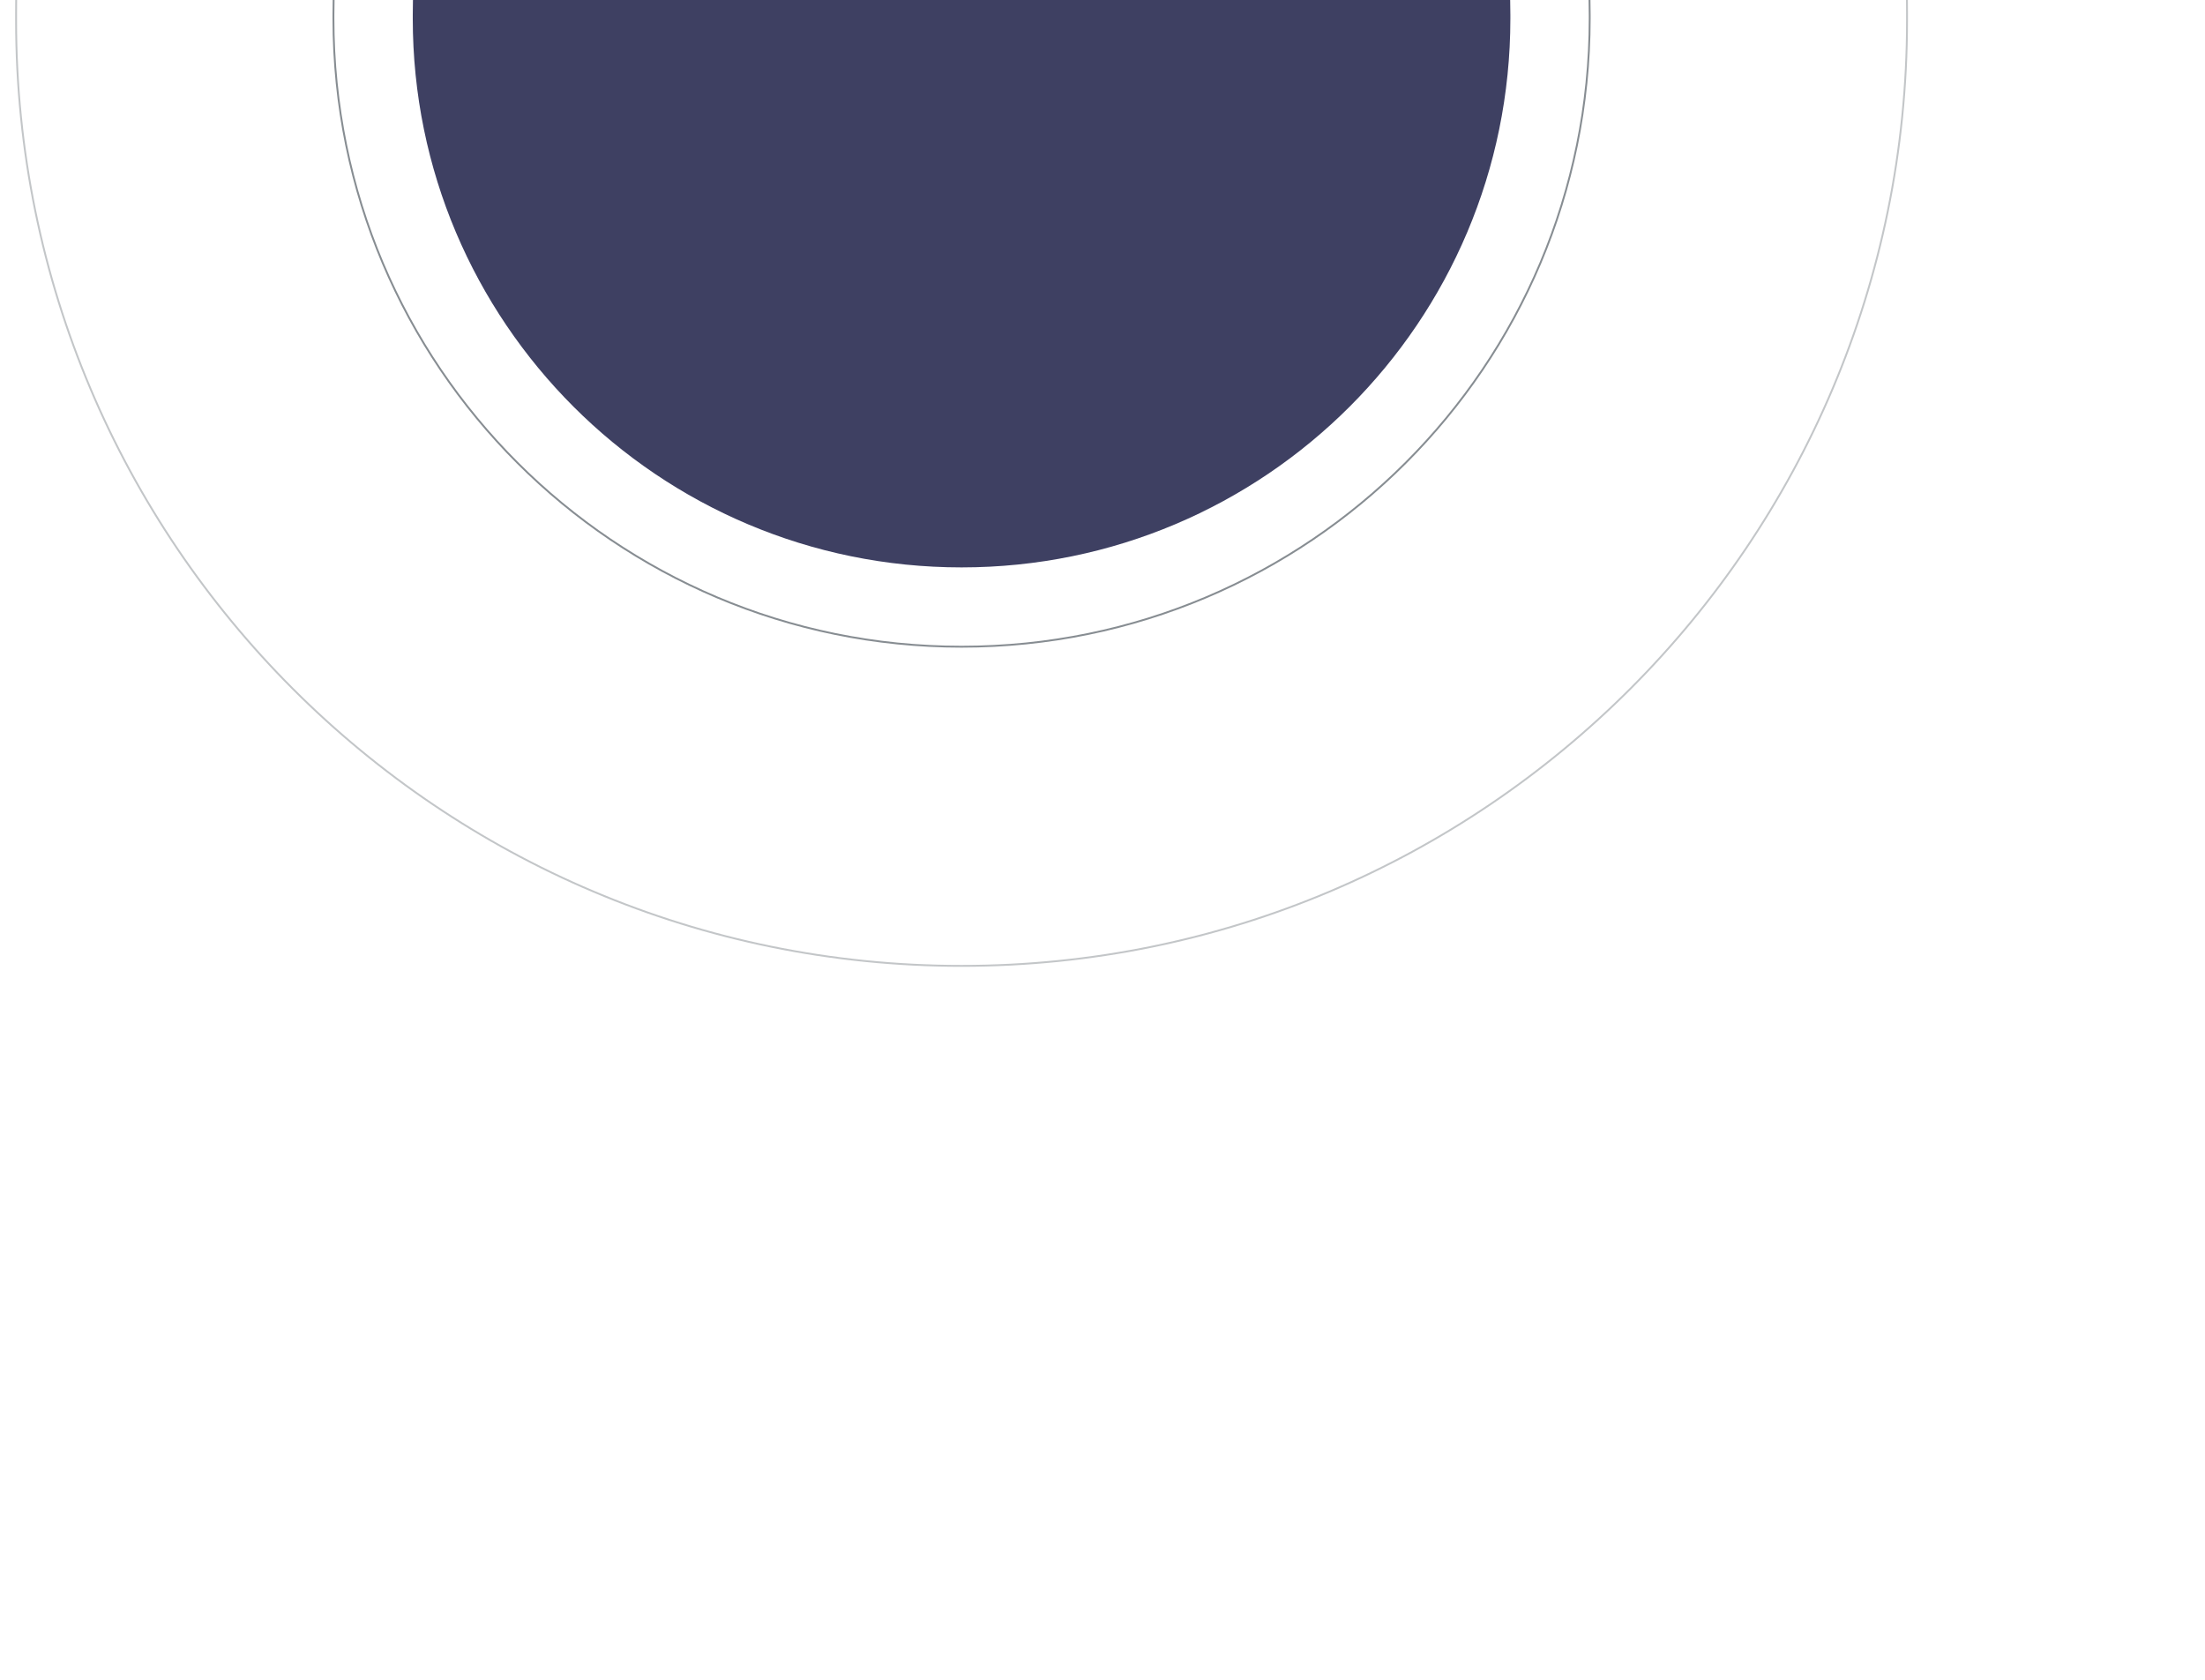
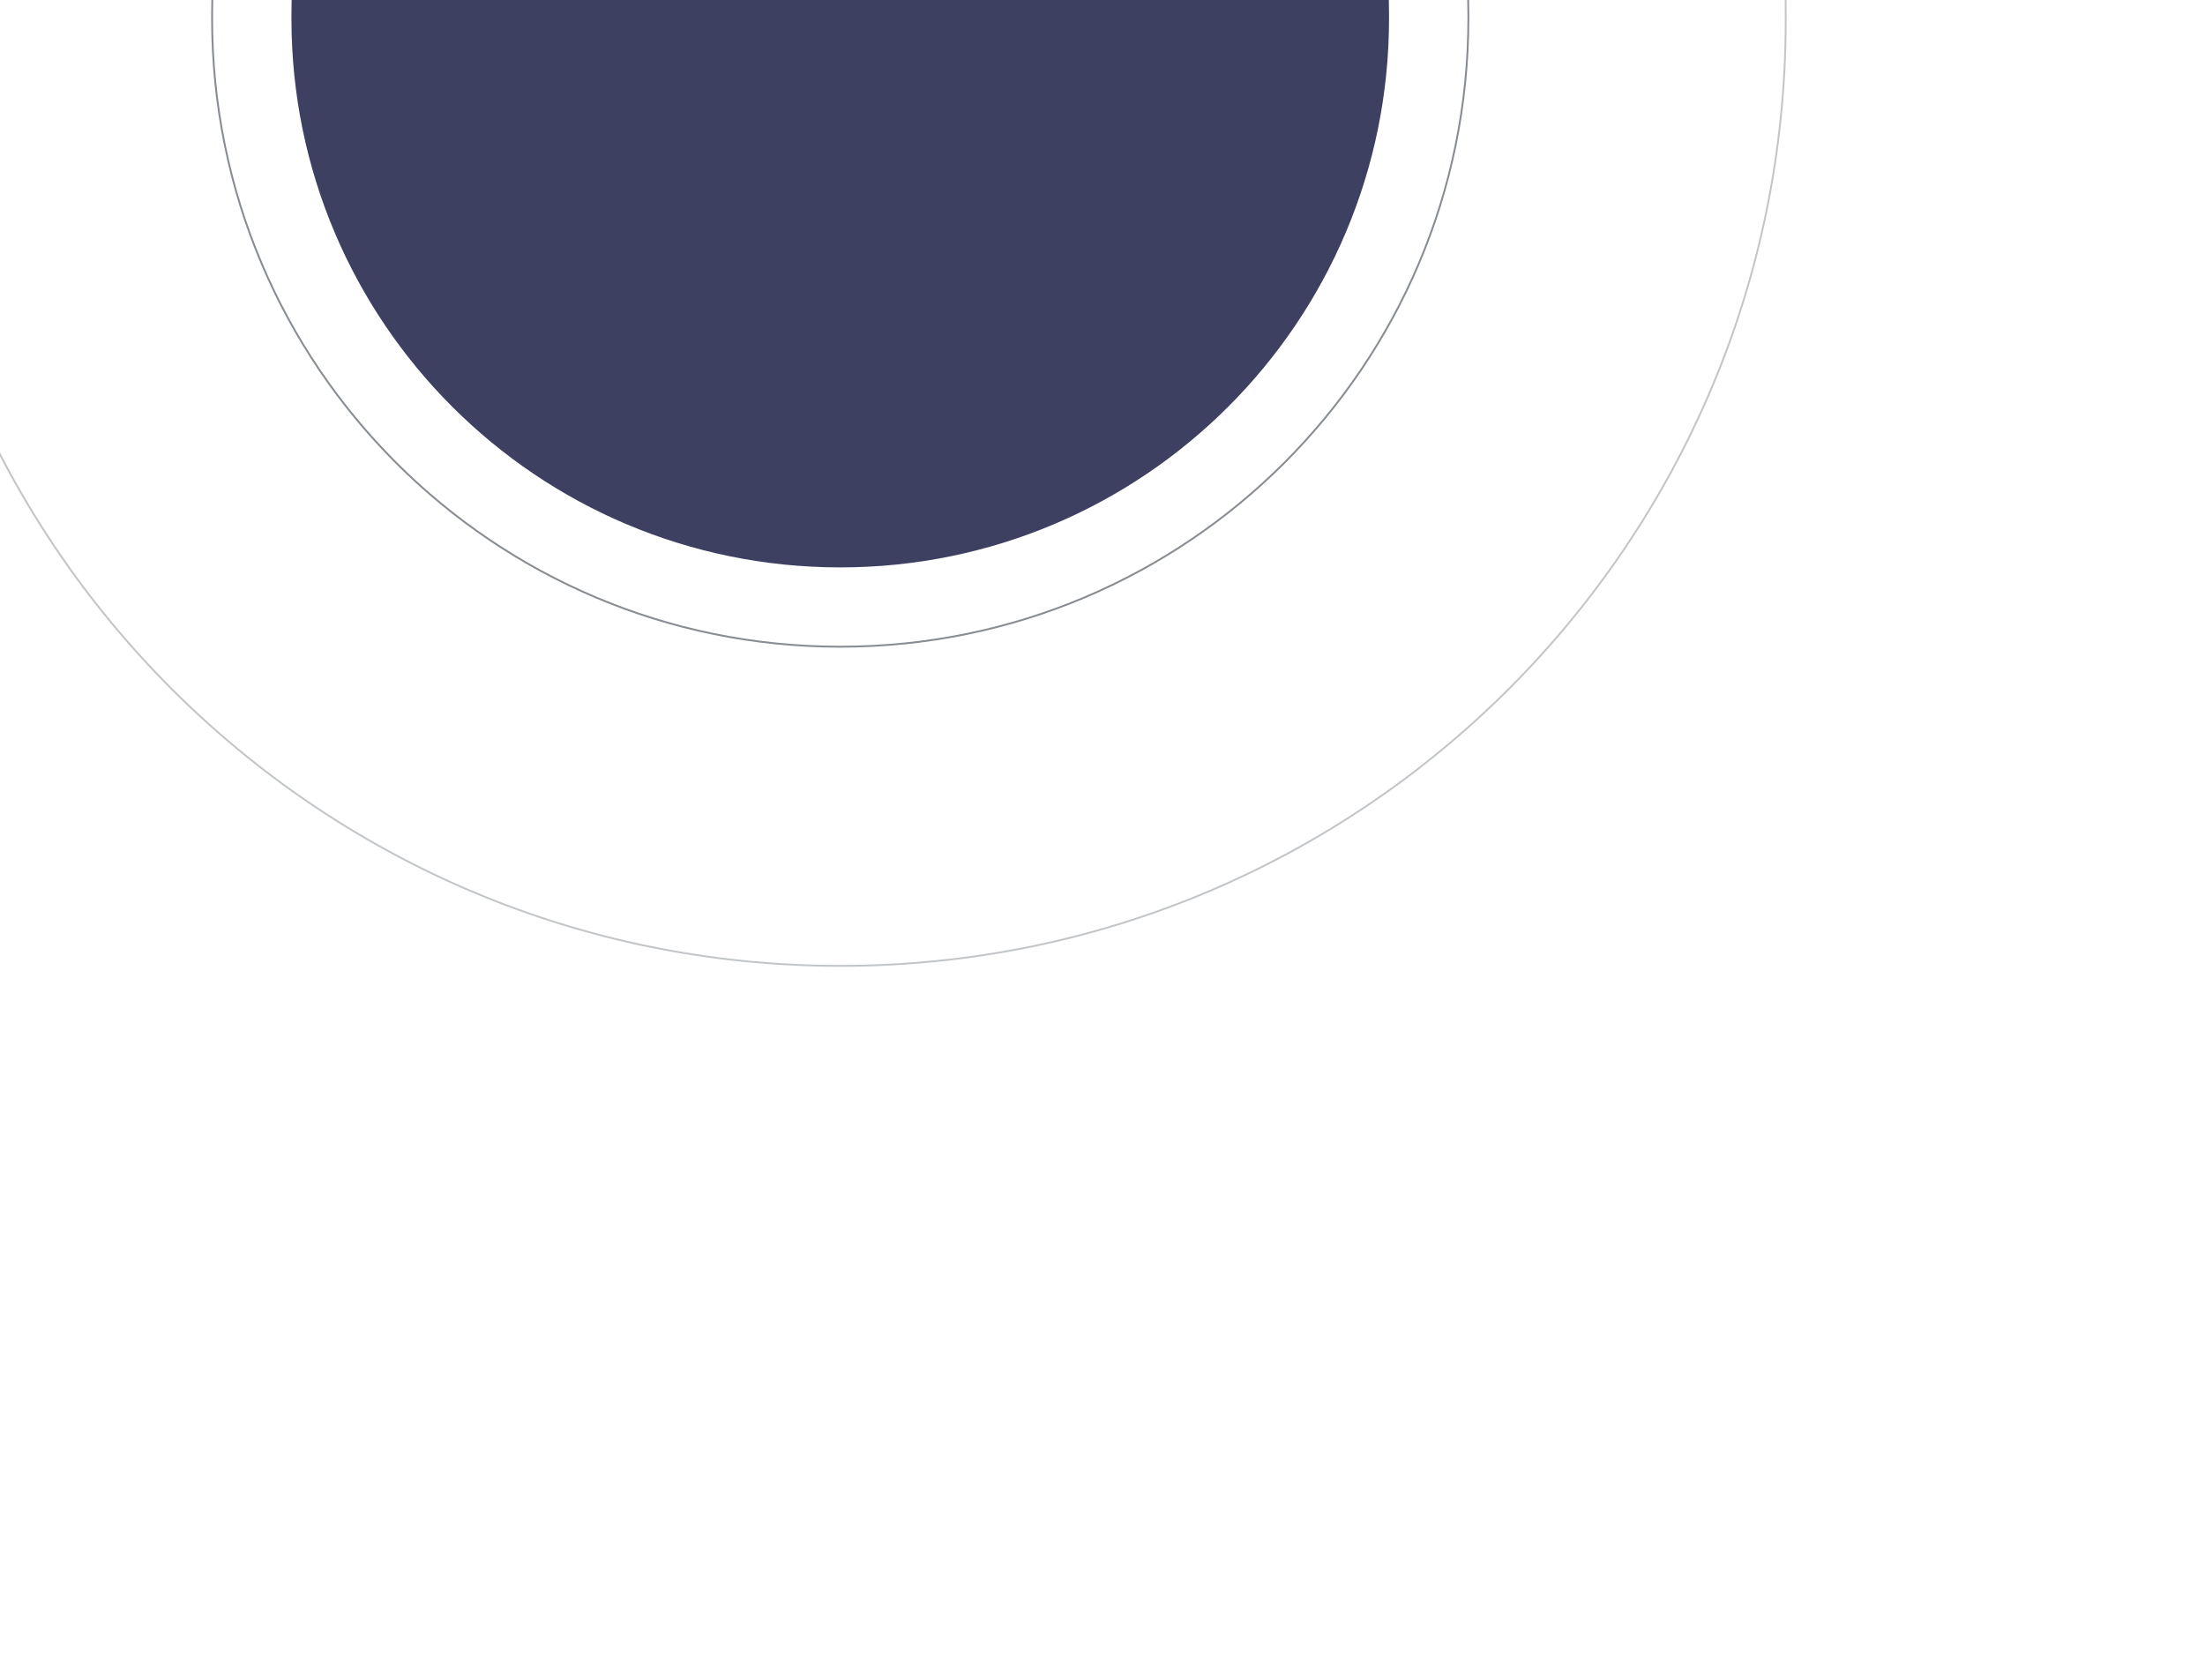
- <svg xmlns="http://www.w3.org/2000/svg" width="525" height="400" viewBox="295 500 575 900">
+ <svg xmlns="http://www.w3.org/2000/svg" width="525" height="400" viewBox="295 500 705 900">
  <g transform="matrix(1 0 0 -1 0 1018)" fill="none" fill-rule="evenodd">
    <rect fill="#3E4062" x="213" y="214" width="588" height="590" rx="294" />
    <rect stroke="#878D92" opacity=".5" x=".5" y=".5" width="1013" height="1017" rx="506.5" />
    <rect stroke="#878D92" x="170.5" y="171.5" width="673" height="675" rx="336.5" />
  </g>
</svg>
